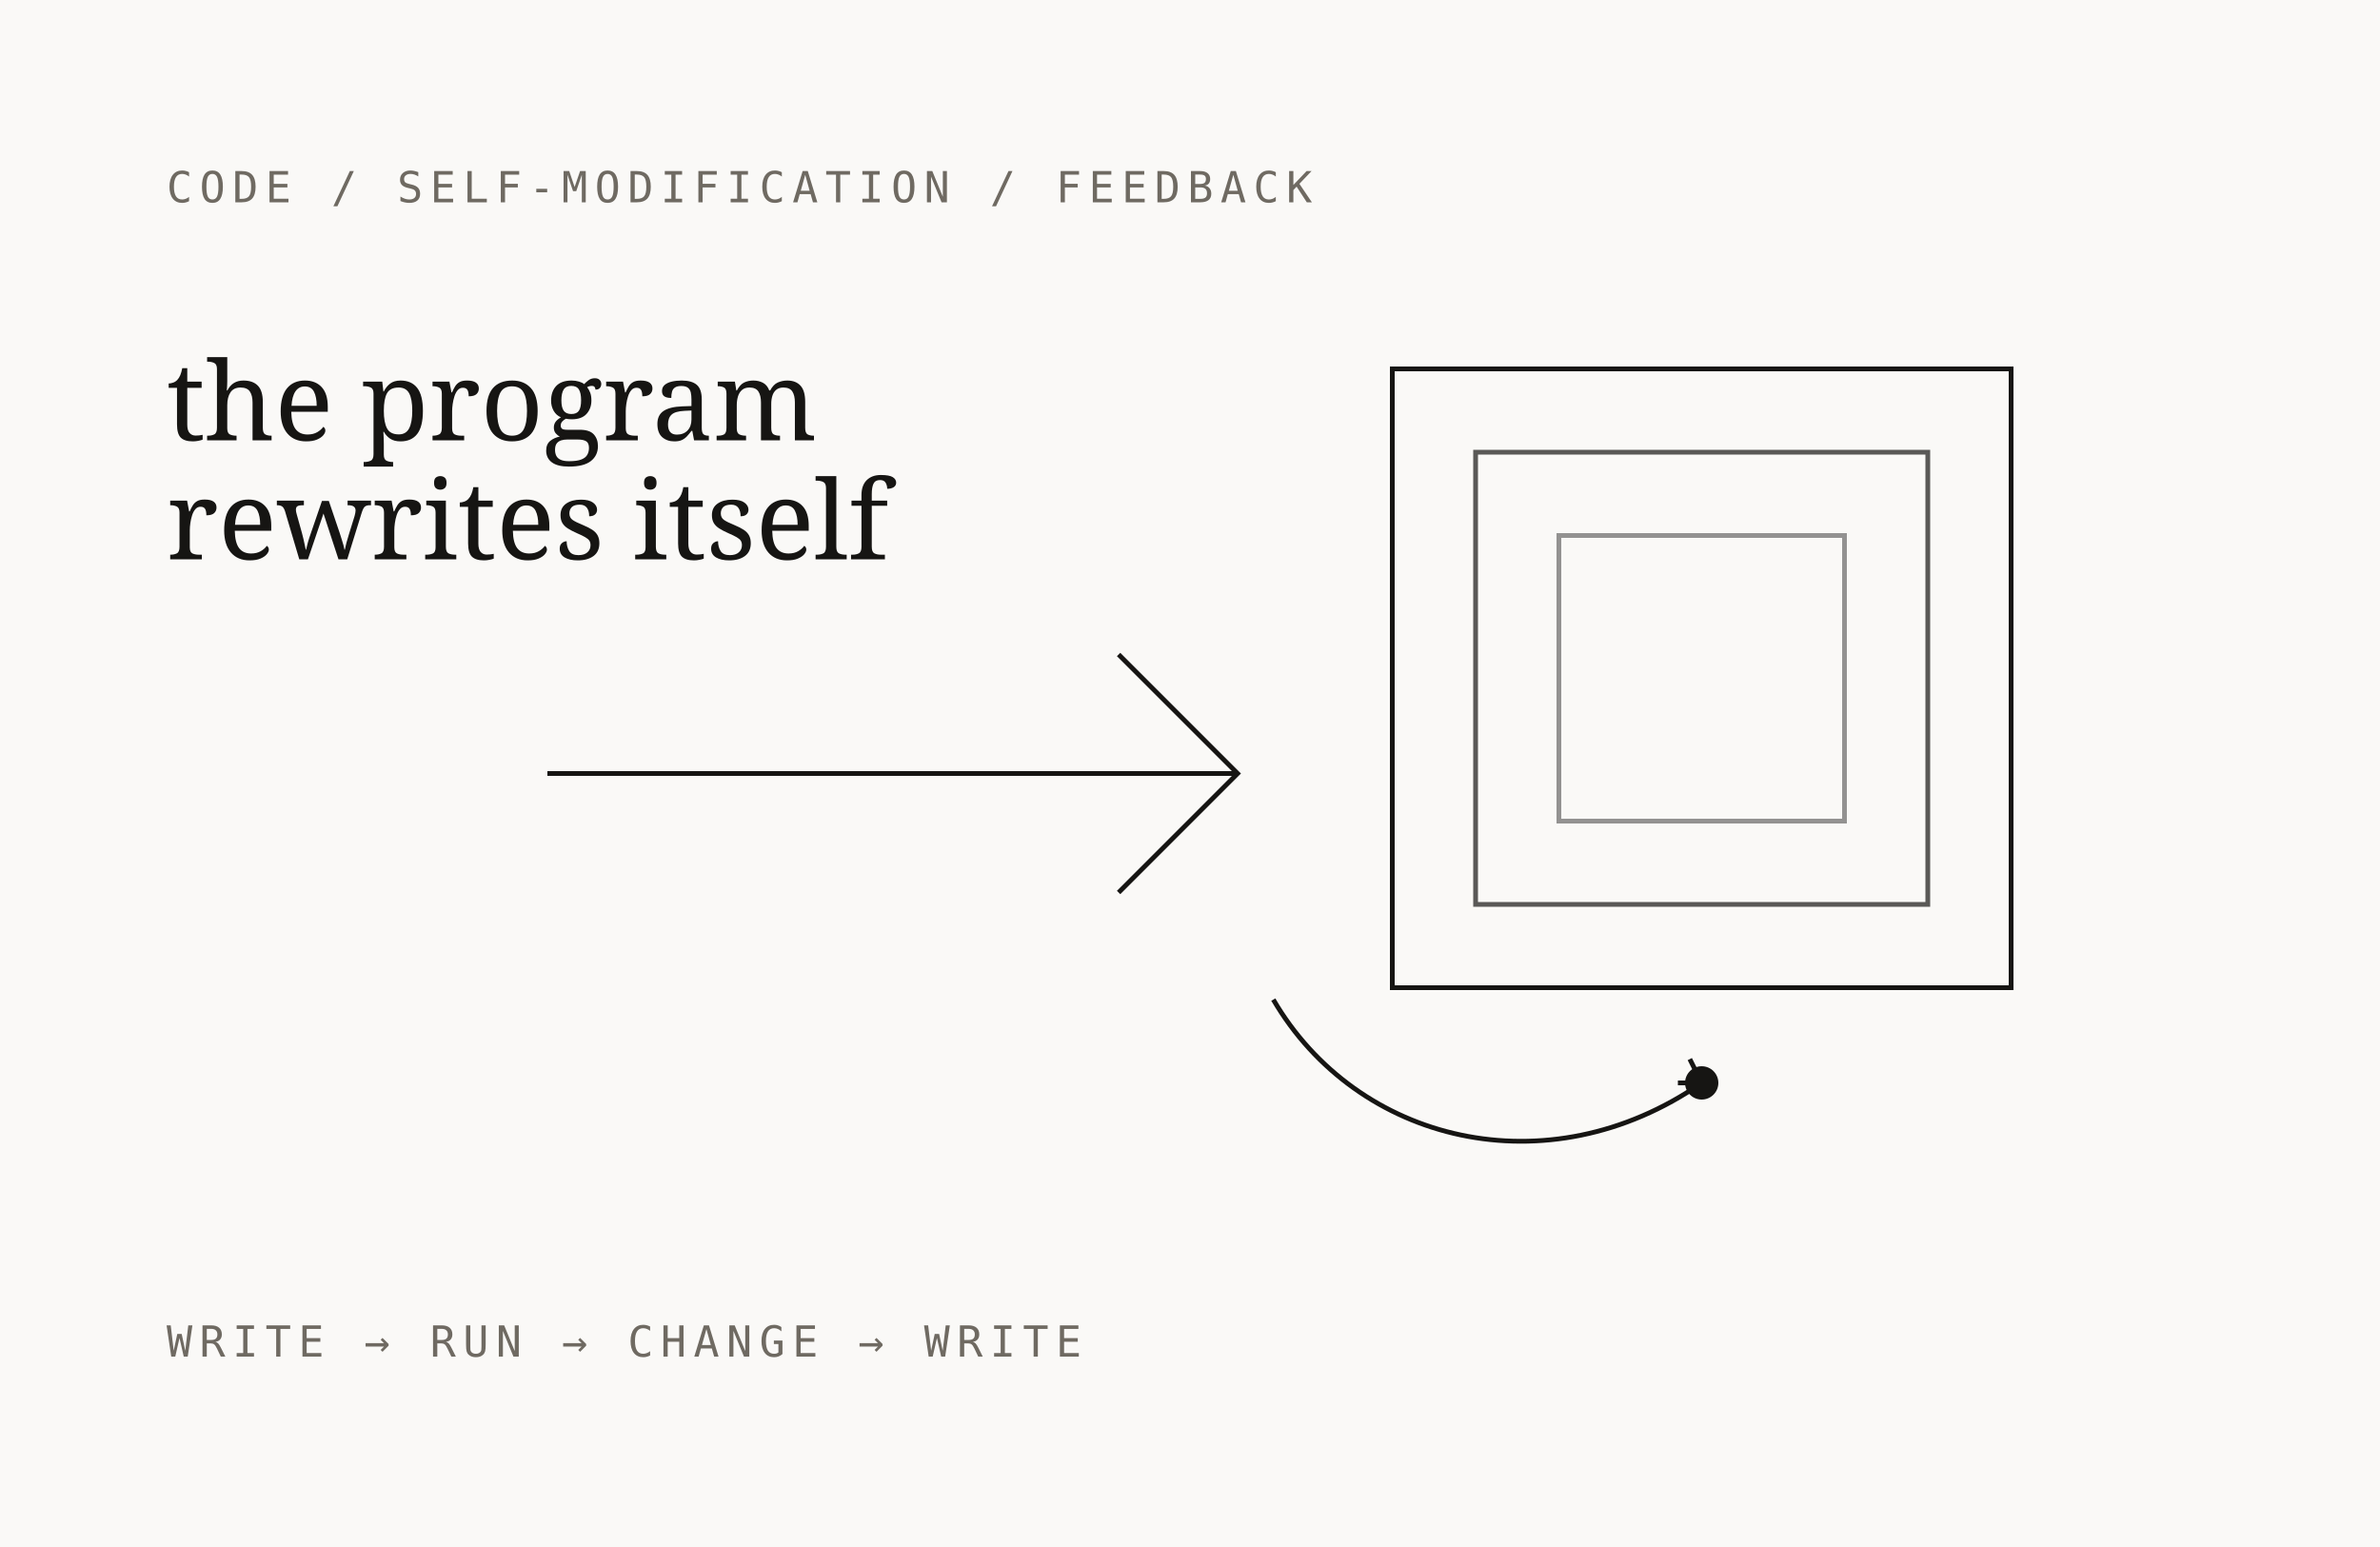
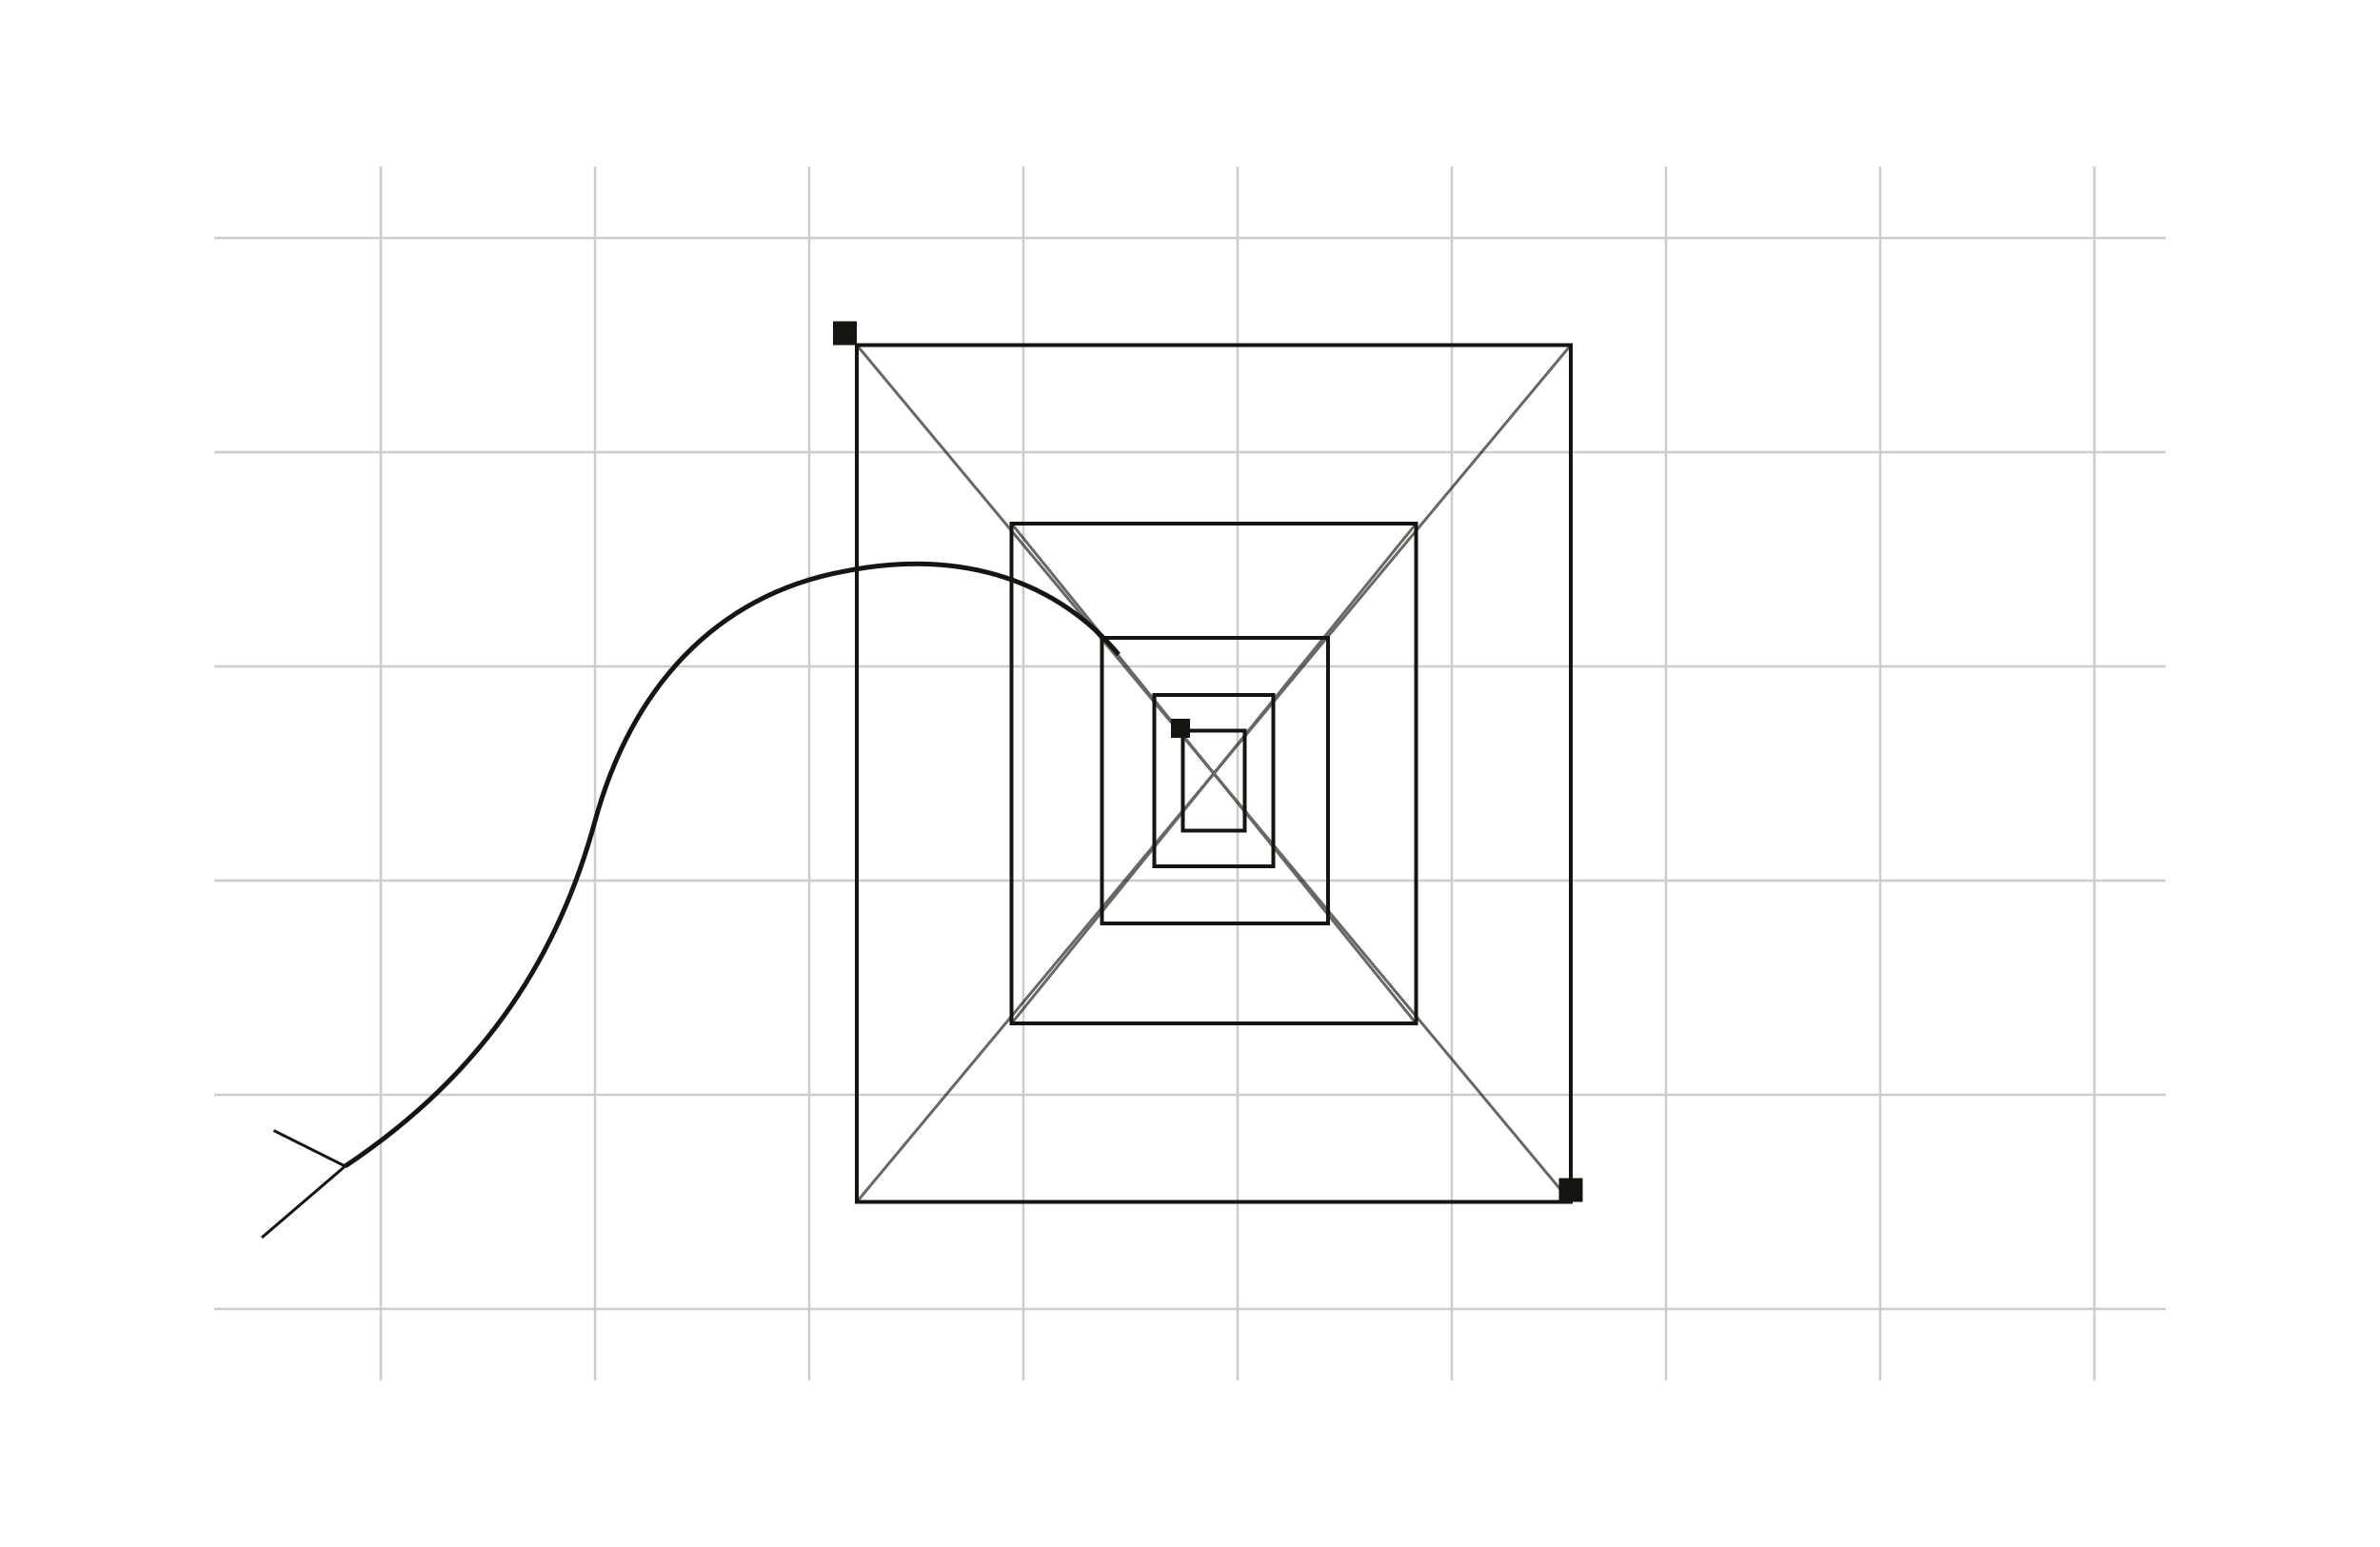
- <svg xmlns="http://www.w3.org/2000/svg" viewBox="0 0 1000 650">
-   <rect width="1000" height="650" fill="#faf9f7" />
-   <g fill="none" stroke="#161513" stroke-width="2">
-     <rect x="585" y="155" width="260" height="260" />
-     <rect x="620" y="190" width="190" height="190" opacity=".7" />
-     <rect x="655" y="225" width="120" height="120" opacity=".45" />
-     <path d="M230 325H520M470 275L520 325L470 375M715 455C650 500 570 480 535 420" />
-     <path d="M705 455L715 455L710 445" />
-     <circle cx="715" cy="455" r="7" fill="#161513" stroke="none" />
+ <svg xmlns="http://www.w3.org/2000/svg" viewBox="0 0 1000 650" fill="none">
+   <g stroke="#17150f" stroke-width="1" opacity=".22">
+     <path d="M90 100H910M90 190H910M90 280H910M90 370H910M90 460H910M90 550H910" />
+     <path d="M160 70V580M250 70V580M340 70V580M430 70V580M520 70V580M610 70V580M700 70V580M790 70V580M880 70V580" />
  </g>
-   <g fill="#6f6a62" font-family="monospace" font-size="18" letter-spacing="3">
-     <text x="70" y="85">CODE / SELF-MODIFICATION / FEEDBACK</text>
-     <text x="70" y="570">WRITE → RUN → CHANGE → WRITE</text>
+   <g stroke="#17150f" stroke-width="1.6">
+     <rect x="360" y="145" width="300" height="360" />
+     <rect x="425" y="220" width="170" height="210" />
+     <rect x="463" y="268" width="95" height="120" />
+     <rect x="485" y="292" width="50" height="72" />
+     <rect x="497" y="307" width="26" height="42" />
  </g>
-   <g fill="#161513" font-family="Georgia,serif">
-     <text x="70" y="185" font-size="46">the program</text>
-     <text x="70" y="235" font-size="46">rewrites itself</text>
+   <g stroke="#17150f" stroke-width="1.2" opacity=".65">
+     <path d="M360 145L660 505" />
+     <path d="M660 145L360 505" />
+     <path d="M425 220L595 430" />
+     <path d="M595 220L425 430" />
  </g>
+   <path d="M145 490            C205 450 235 400 250 345            C265 290 300 250 355 240            C405 230 445 245 470 275" stroke="#17150f" stroke-width="2" />
+   <g fill="#17150f">
+     <rect x="350" y="135" width="10" height="10" />
+     <rect x="655" y="495" width="10" height="10" />
+     <rect x="492" y="302" width="8" height="8" />
+   </g>
+   <path d="M145 490L110 520M145 490L115 475" stroke="#17150f" stroke-width="1.2" />
</svg>
